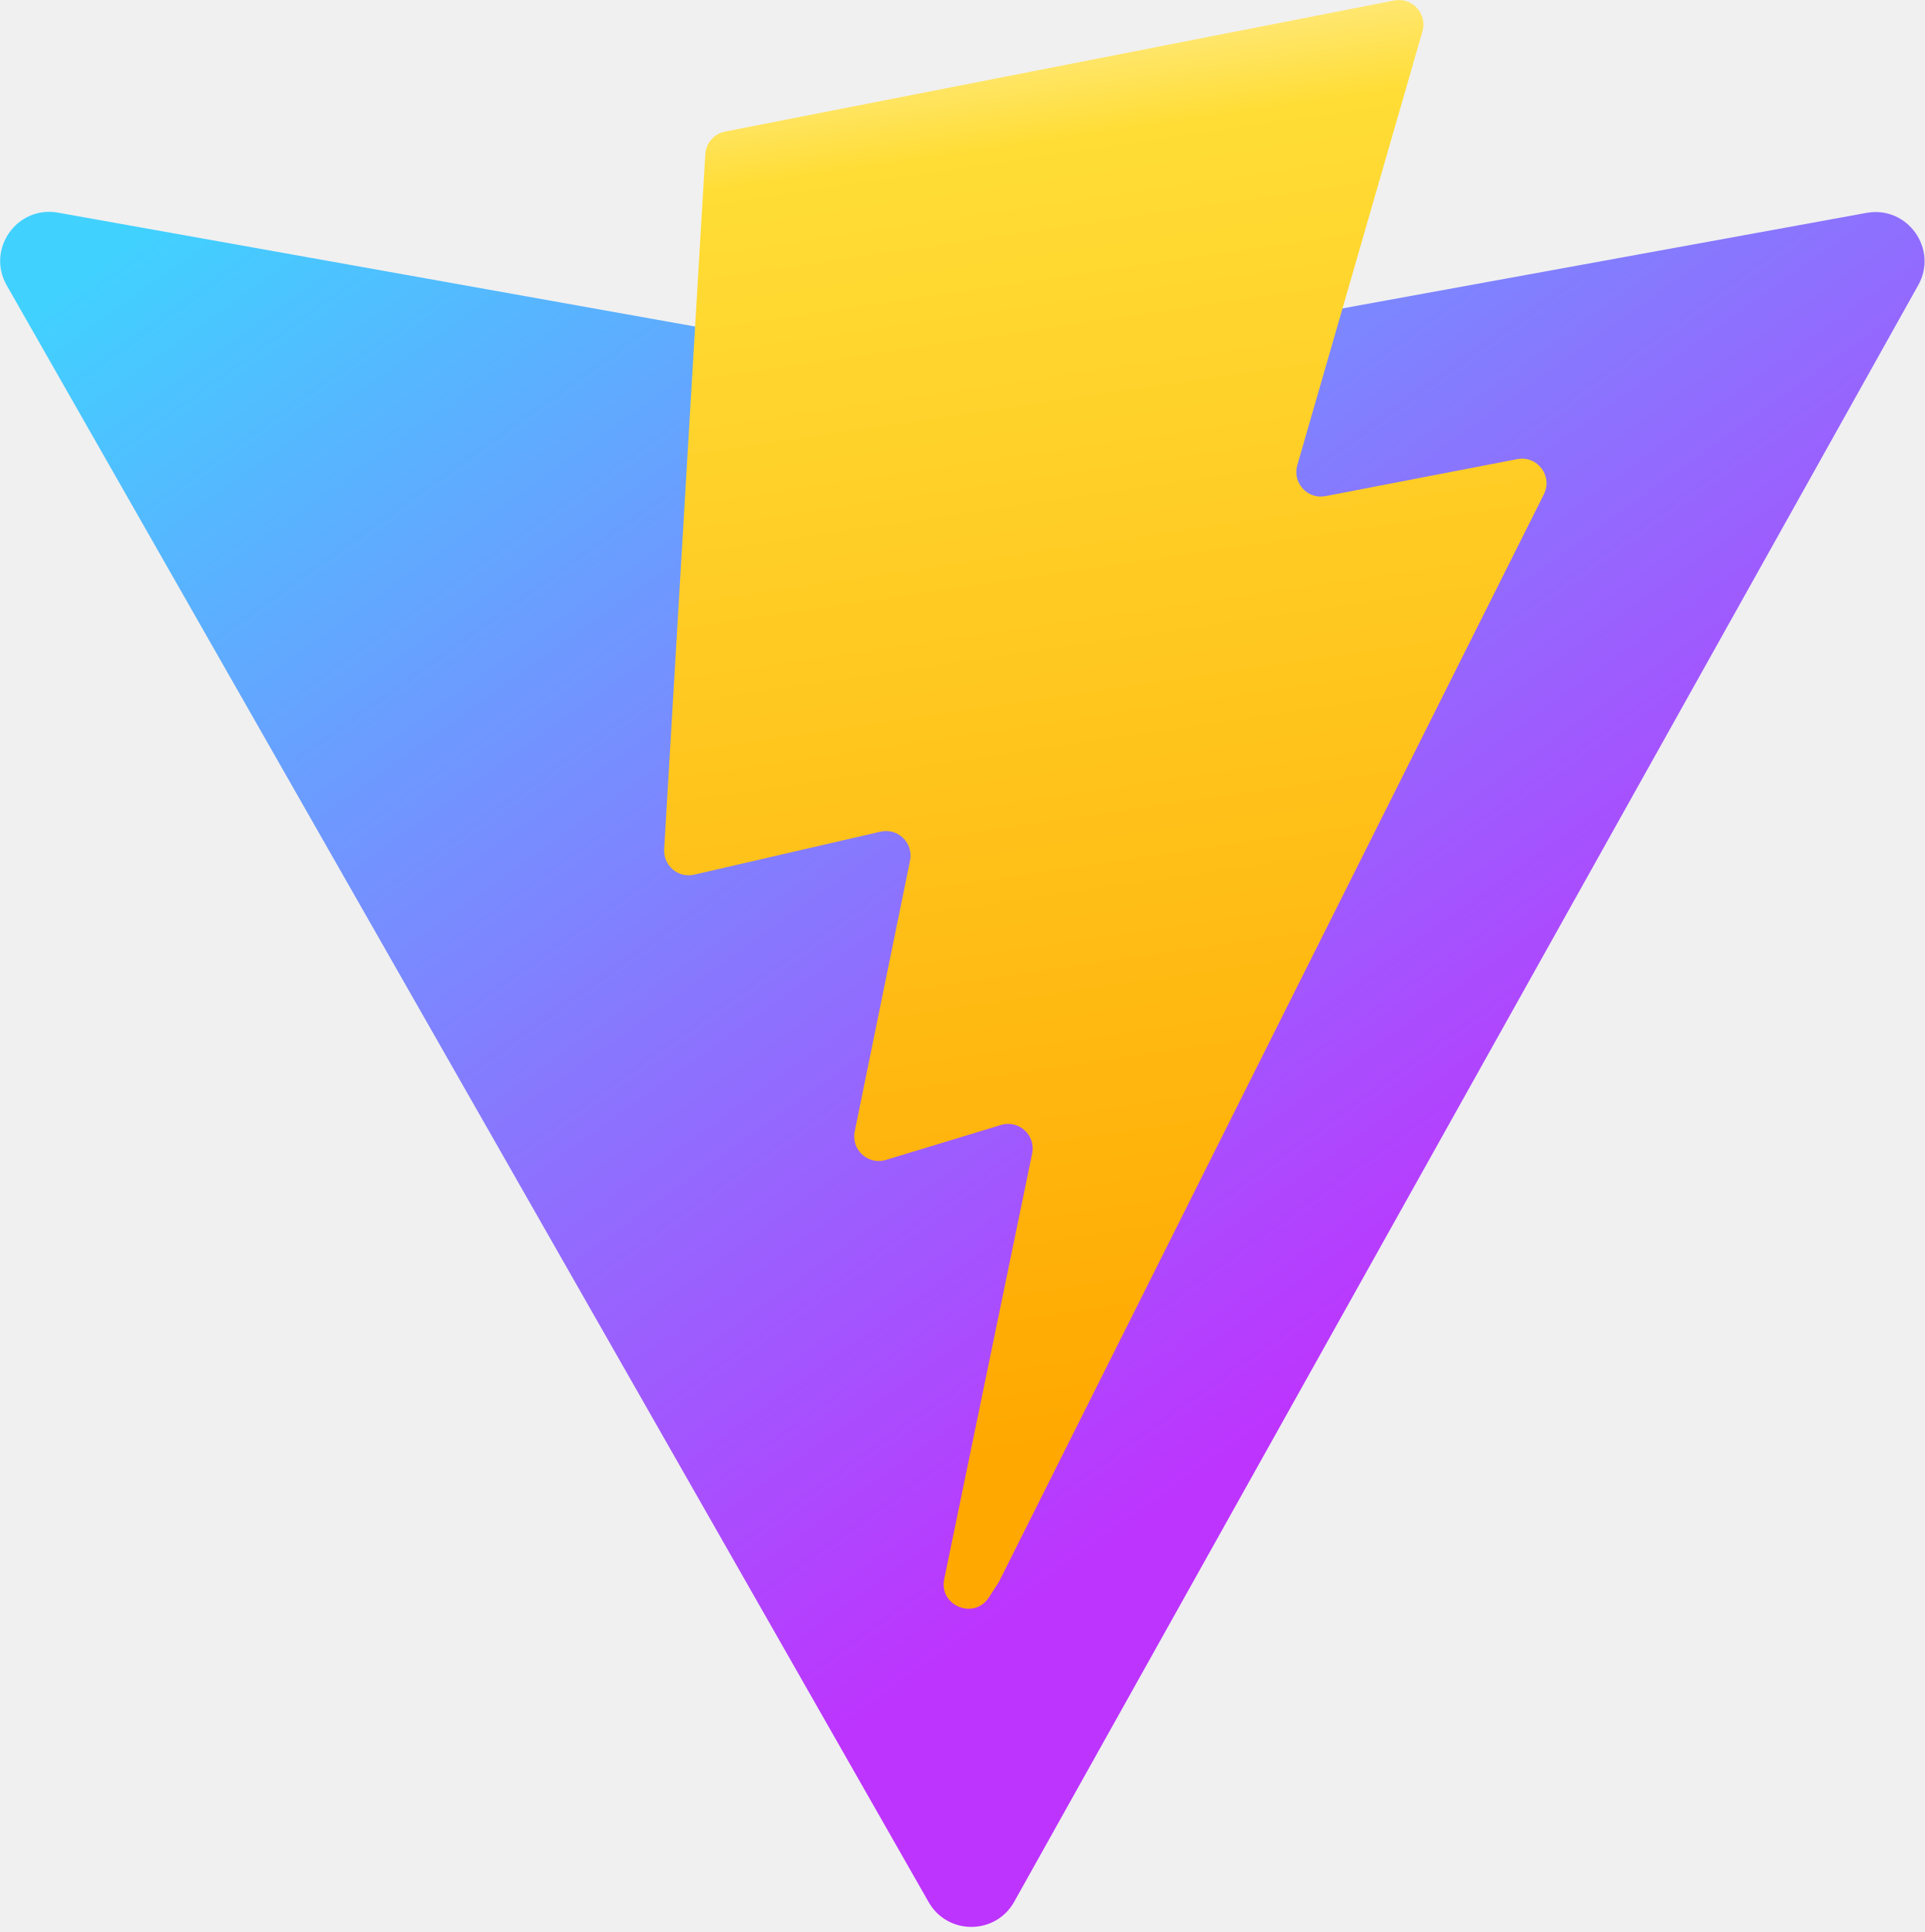
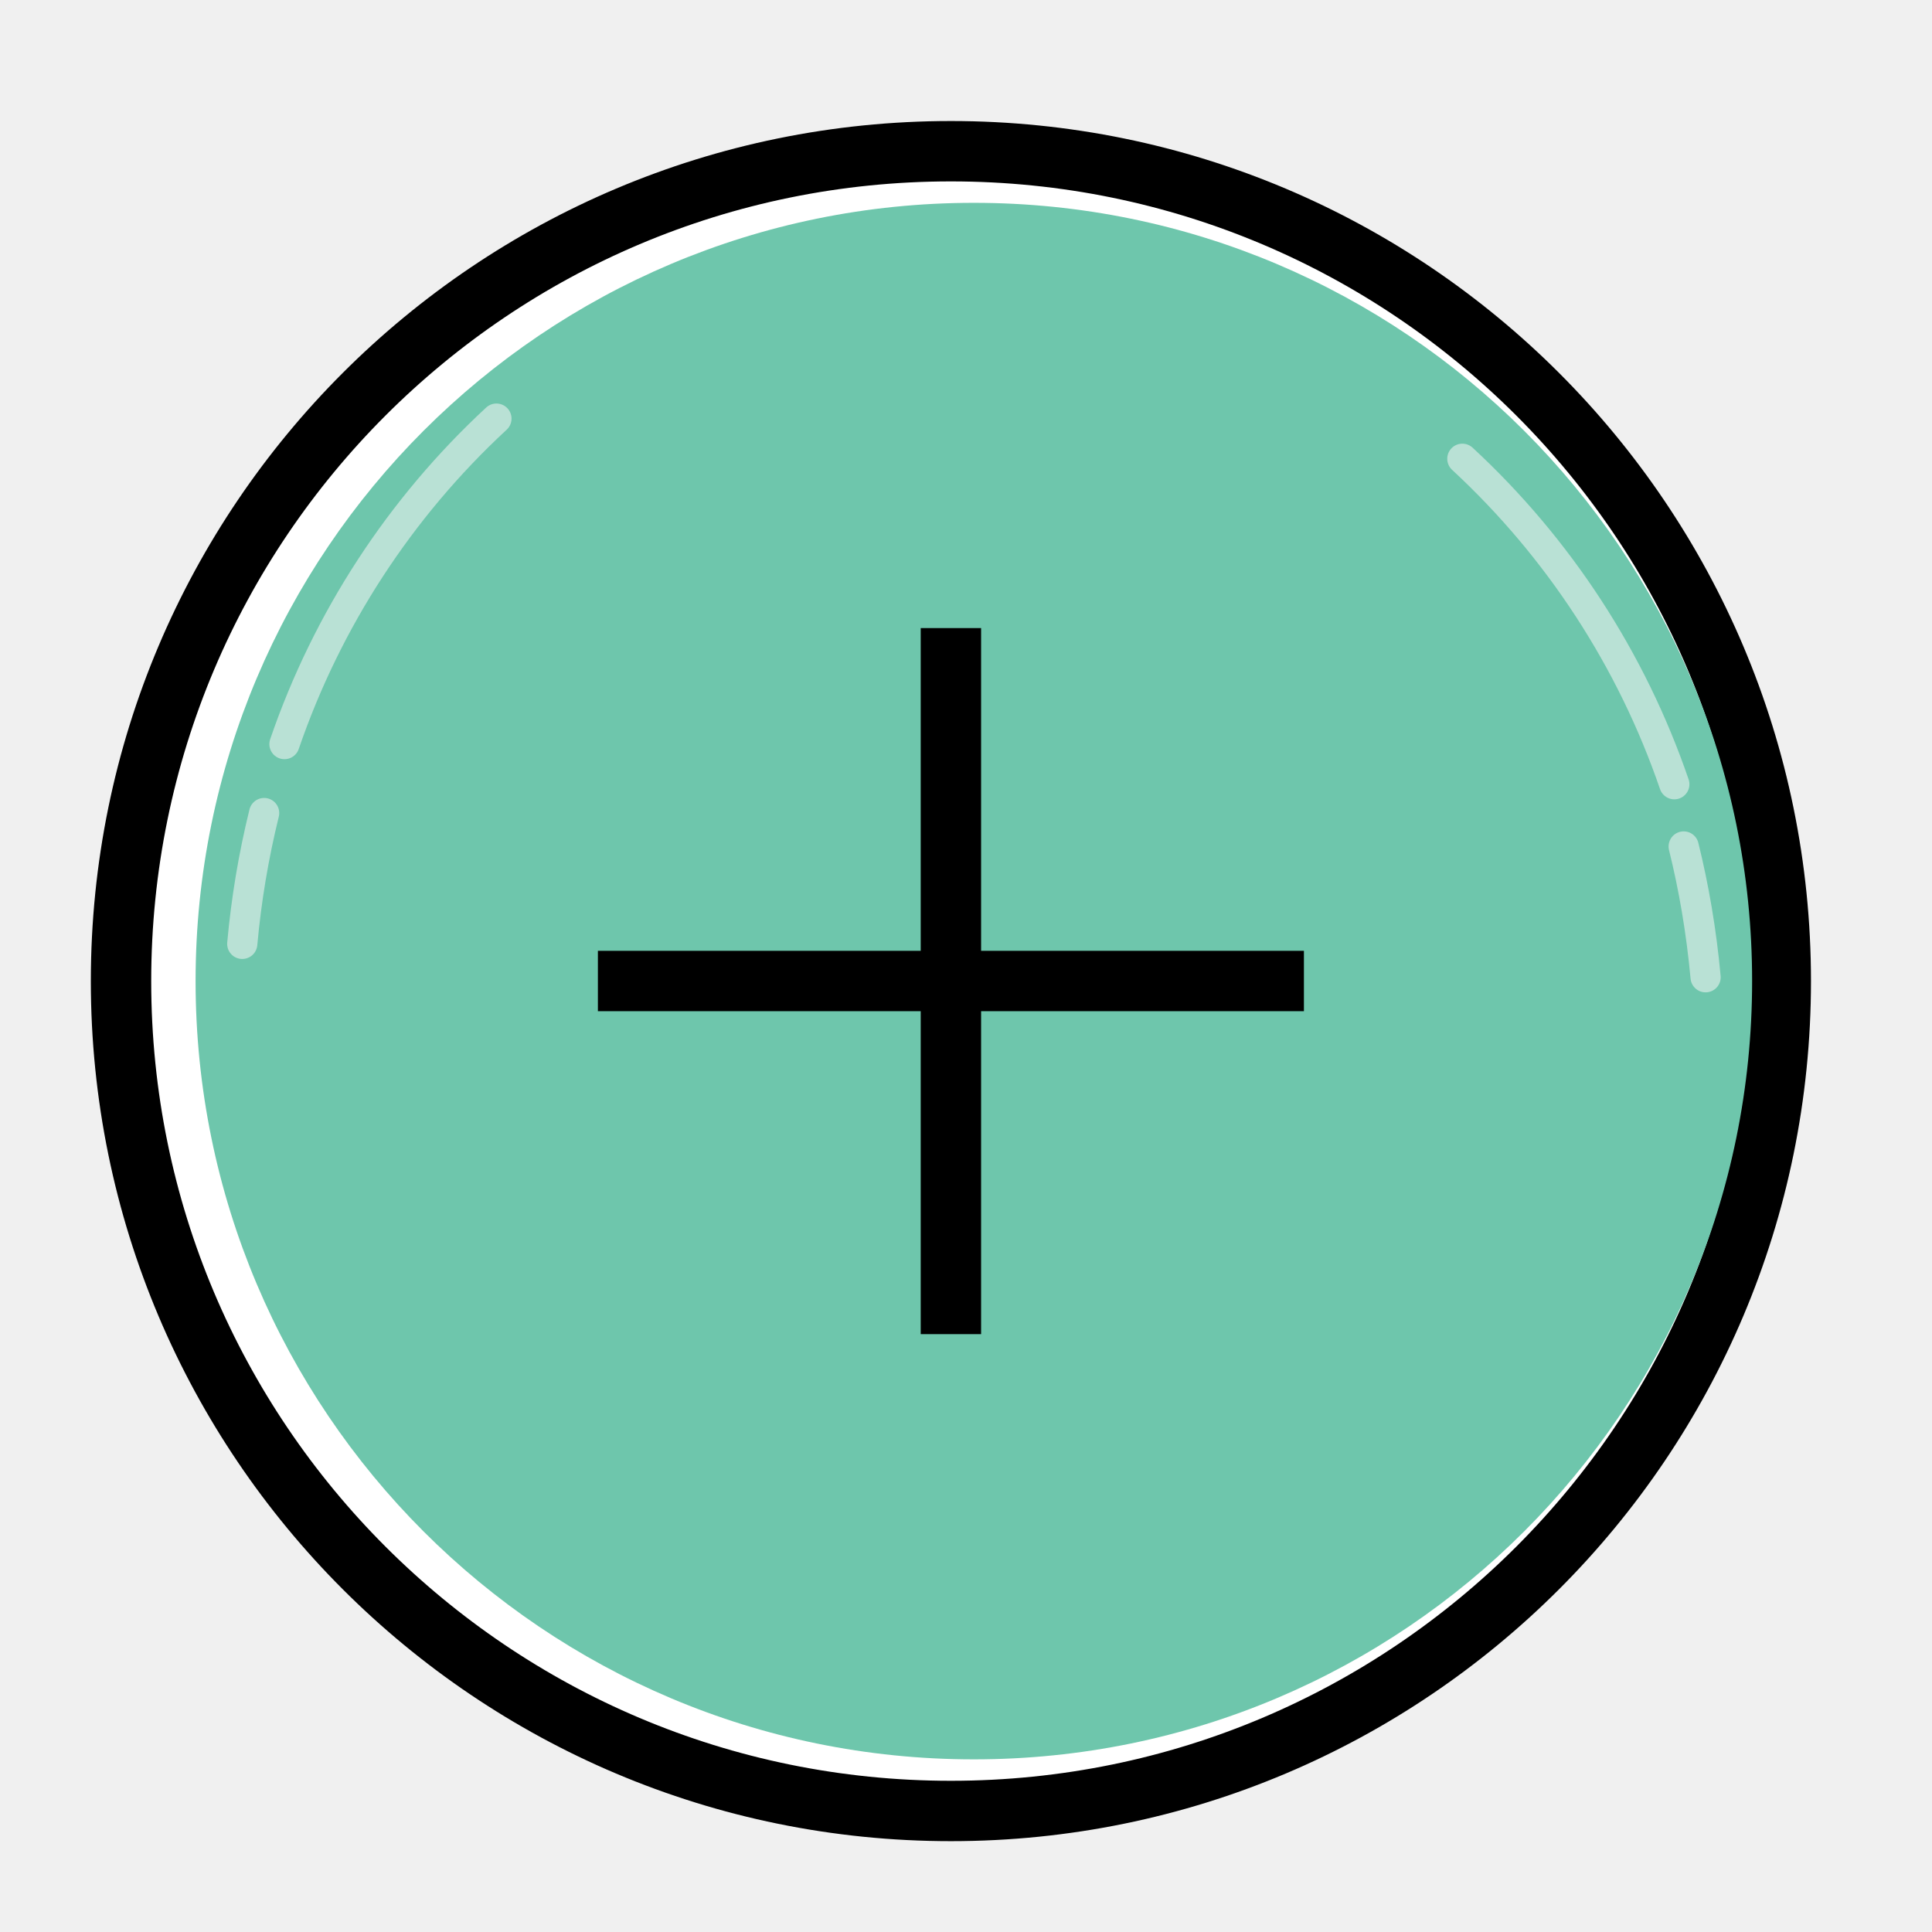
- <svg xmlns="http://www.w3.org/2000/svg" aria-hidden="true" role="img" class="iconify iconify--logos" width="31.88" height="32" preserveAspectRatio="xMidYMid meet" viewBox="0 0 256 257">
-   <defs>
-     <linearGradient id="IconifyId1813088fe1fbc01fb466" x1="-.828%" x2="57.636%" y1="7.652%" y2="78.411%">
-       <stop offset="0%" stop-color="#41D1FF" />
-       <stop offset="100%" stop-color="#BD34FE" />
-     </linearGradient>
-     <linearGradient id="IconifyId1813088fe1fbc01fb467" x1="43.376%" x2="50.316%" y1="2.242%" y2="89.03%">
-       <stop offset="0%" stop-color="#FFEA83" />
-       <stop offset="8.333%" stop-color="#FFDD35" />
-       <stop offset="100%" stop-color="#FFA800" />
-     </linearGradient>
-   </defs>
-   <path fill="url(#IconifyId1813088fe1fbc01fb466)" d="M255.153 37.938L134.897 252.976c-2.483 4.44-8.862 4.466-11.382.048L.875 37.958c-2.746-4.814 1.371-10.646 6.827-9.67l120.385 21.517a6.537 6.537 0 0 0 2.322-.004l117.867-21.483c5.438-.991 9.574 4.796 6.877 9.62Z" />
-   <path fill="url(#IconifyId1813088fe1fbc01fb467)" d="M185.432.063L96.44 17.501a3.268 3.268 0 0 0-2.634 3.014l-5.474 92.456a3.268 3.268 0 0 0 3.997 3.378l24.777-5.718c2.318-.535 4.413 1.507 3.936 3.838l-7.361 36.047c-.495 2.426 1.782 4.5 4.151 3.78l15.304-4.649c2.372-.72 4.652 1.36 4.15 3.788l-11.698 56.621c-.732 3.542 3.979 5.473 5.943 2.437l1.313-2.028l72.516-144.72c1.215-2.423-.88-5.186-3.54-4.672l-25.505 4.922c-2.396.462-4.435-1.77-3.759-4.114l16.646-57.705c.677-2.35-1.37-4.583-3.769-4.113Z" />
+ <svg xmlns="http://www.w3.org/2000/svg" width="64" height="64" id="add">
+   <circle cx="31.5" cy="32.5" r="27.491" fill="#FFF" stroke="#000" stroke-width="2" />
+   <circle cx="32.26" cy="32.5" r="25.781" fill="#6EC6AC" />
+   <path fill="none" stroke="#B9E1D5" stroke-linecap="round" d="M55.774 28.04c.334 1.349.584 2.792.726 4.333m-8.058-17.176a26.327 26.327 0 0 1 7.022 10.782m-46.714.954a28.987 28.987 0 0 0-.725 4.334m8.42-17.4a26.334 26.334 0 0 0-7.022 10.782" />
+   <path fill="none" stroke="#000" stroke-width="2" d="M19.806 32.497h23.388M31.5 20.806v23.389" />
</svg>
